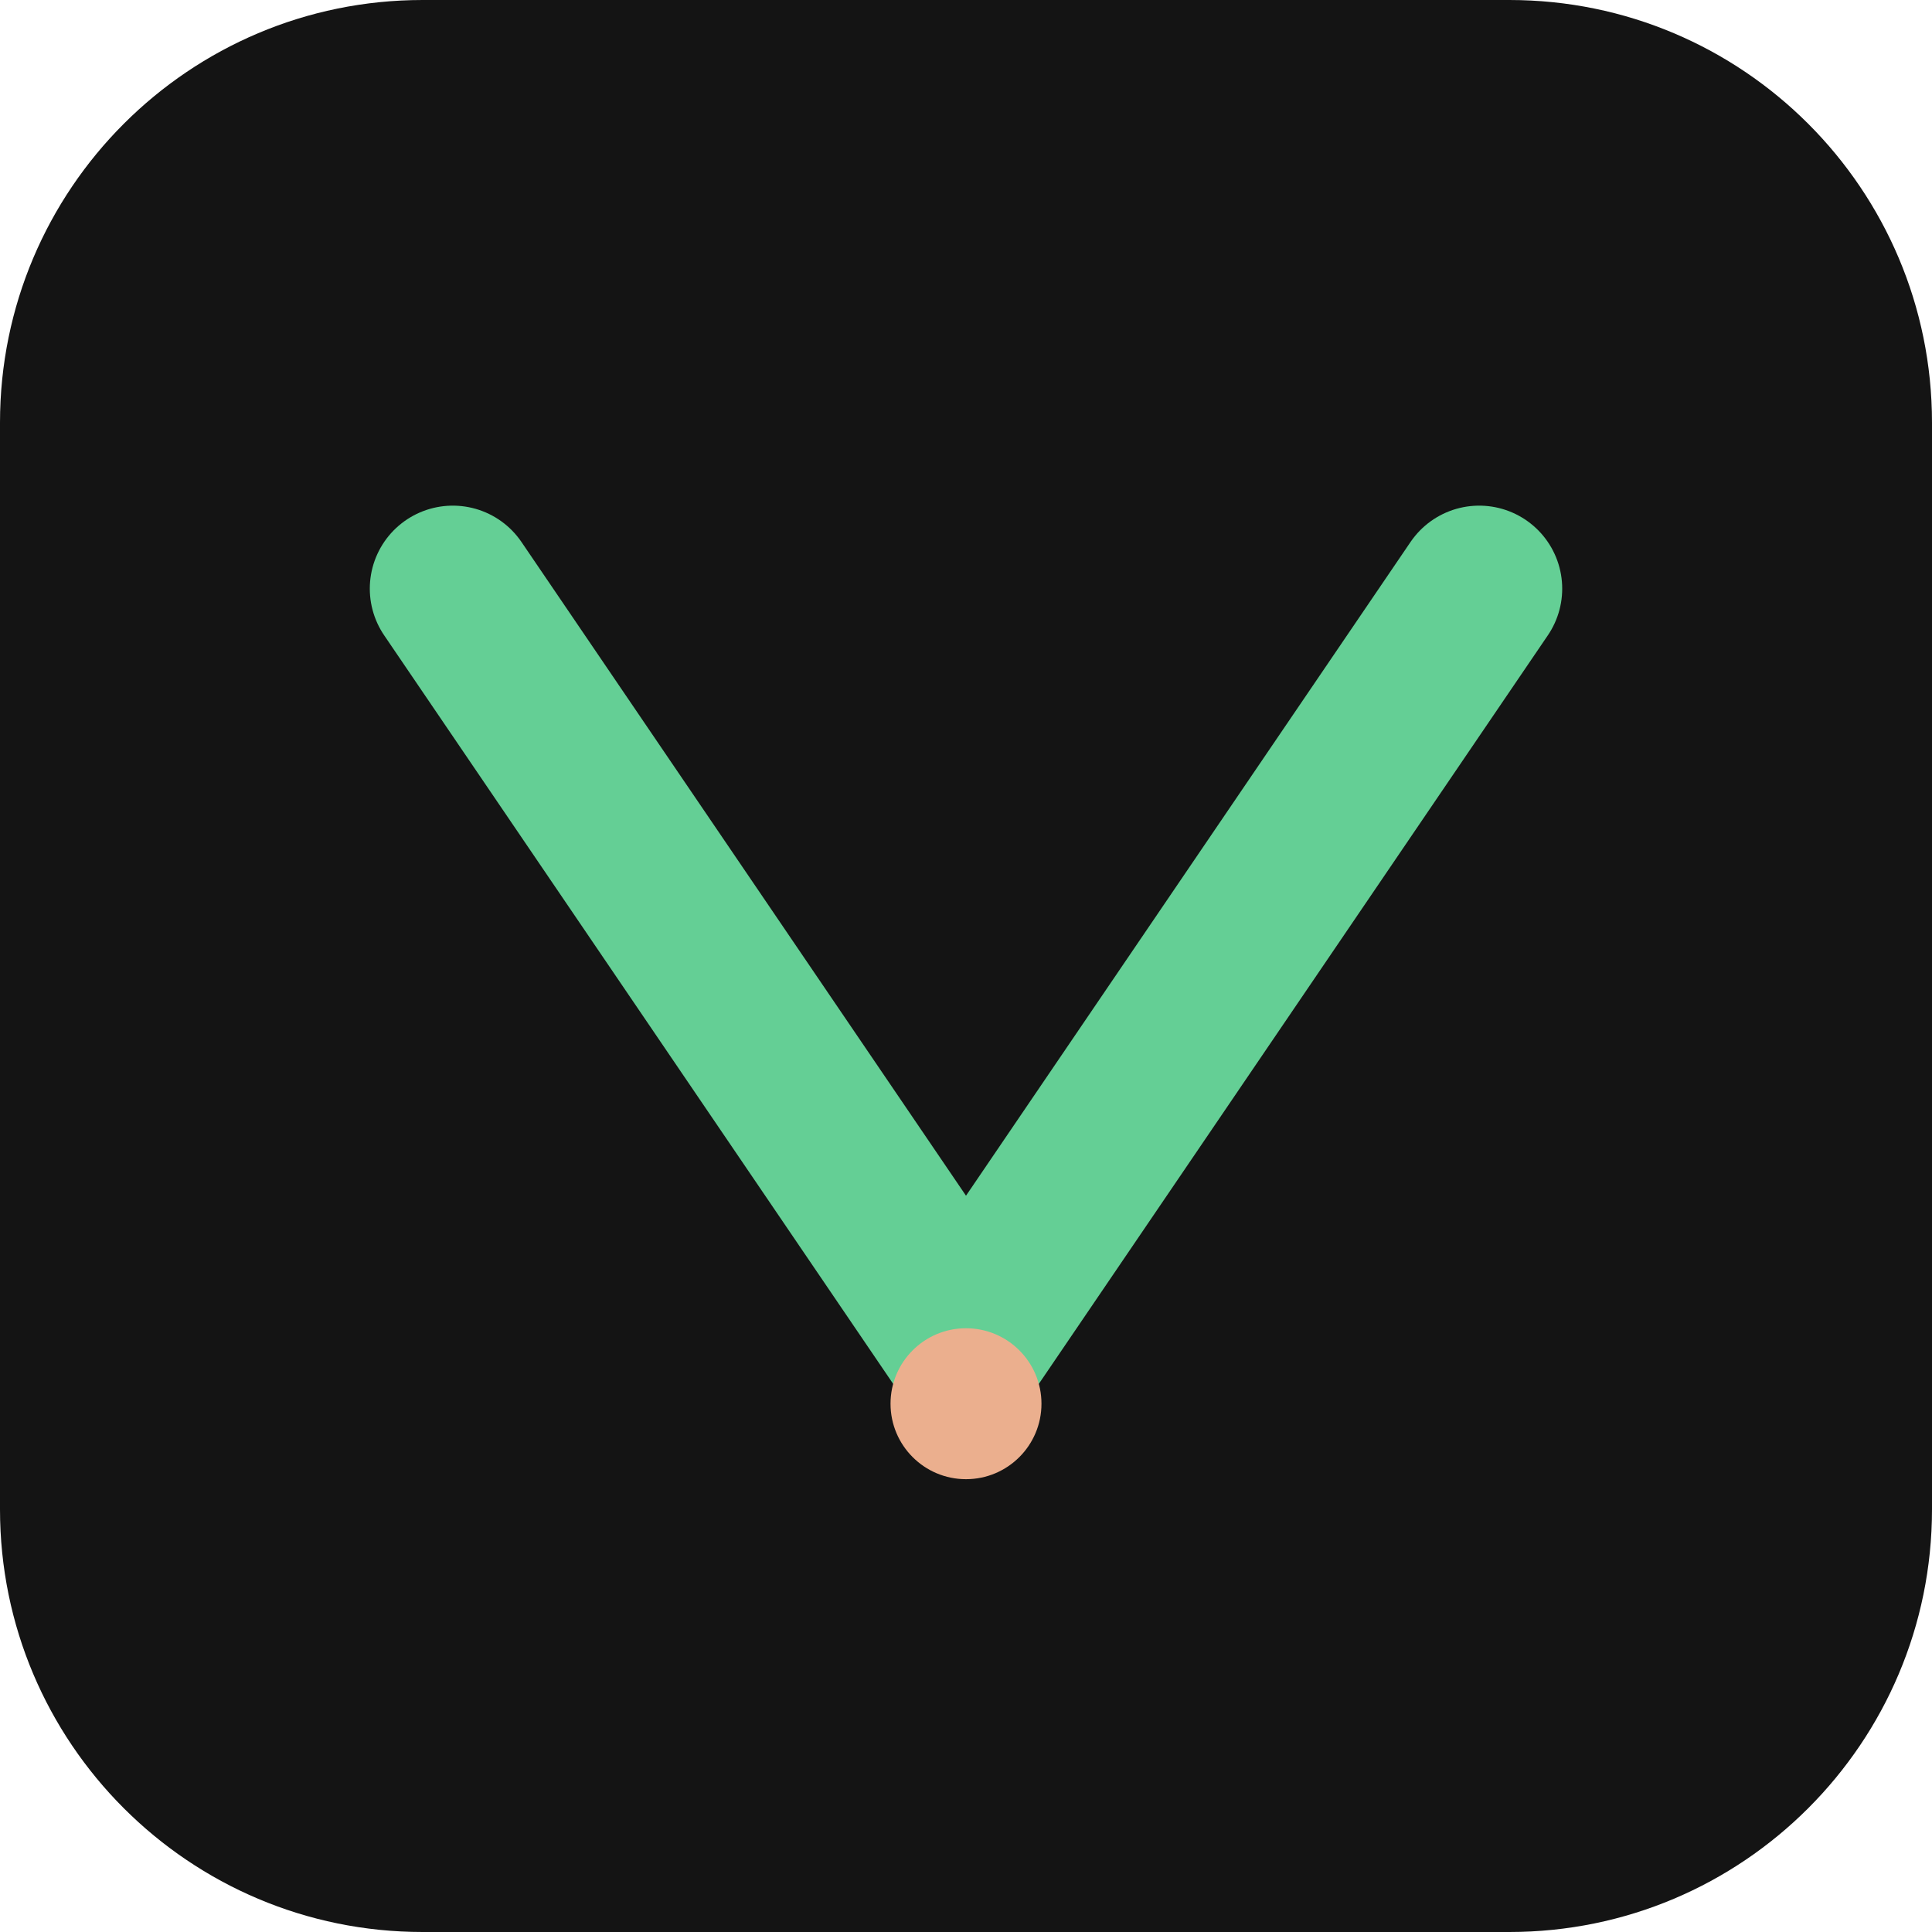
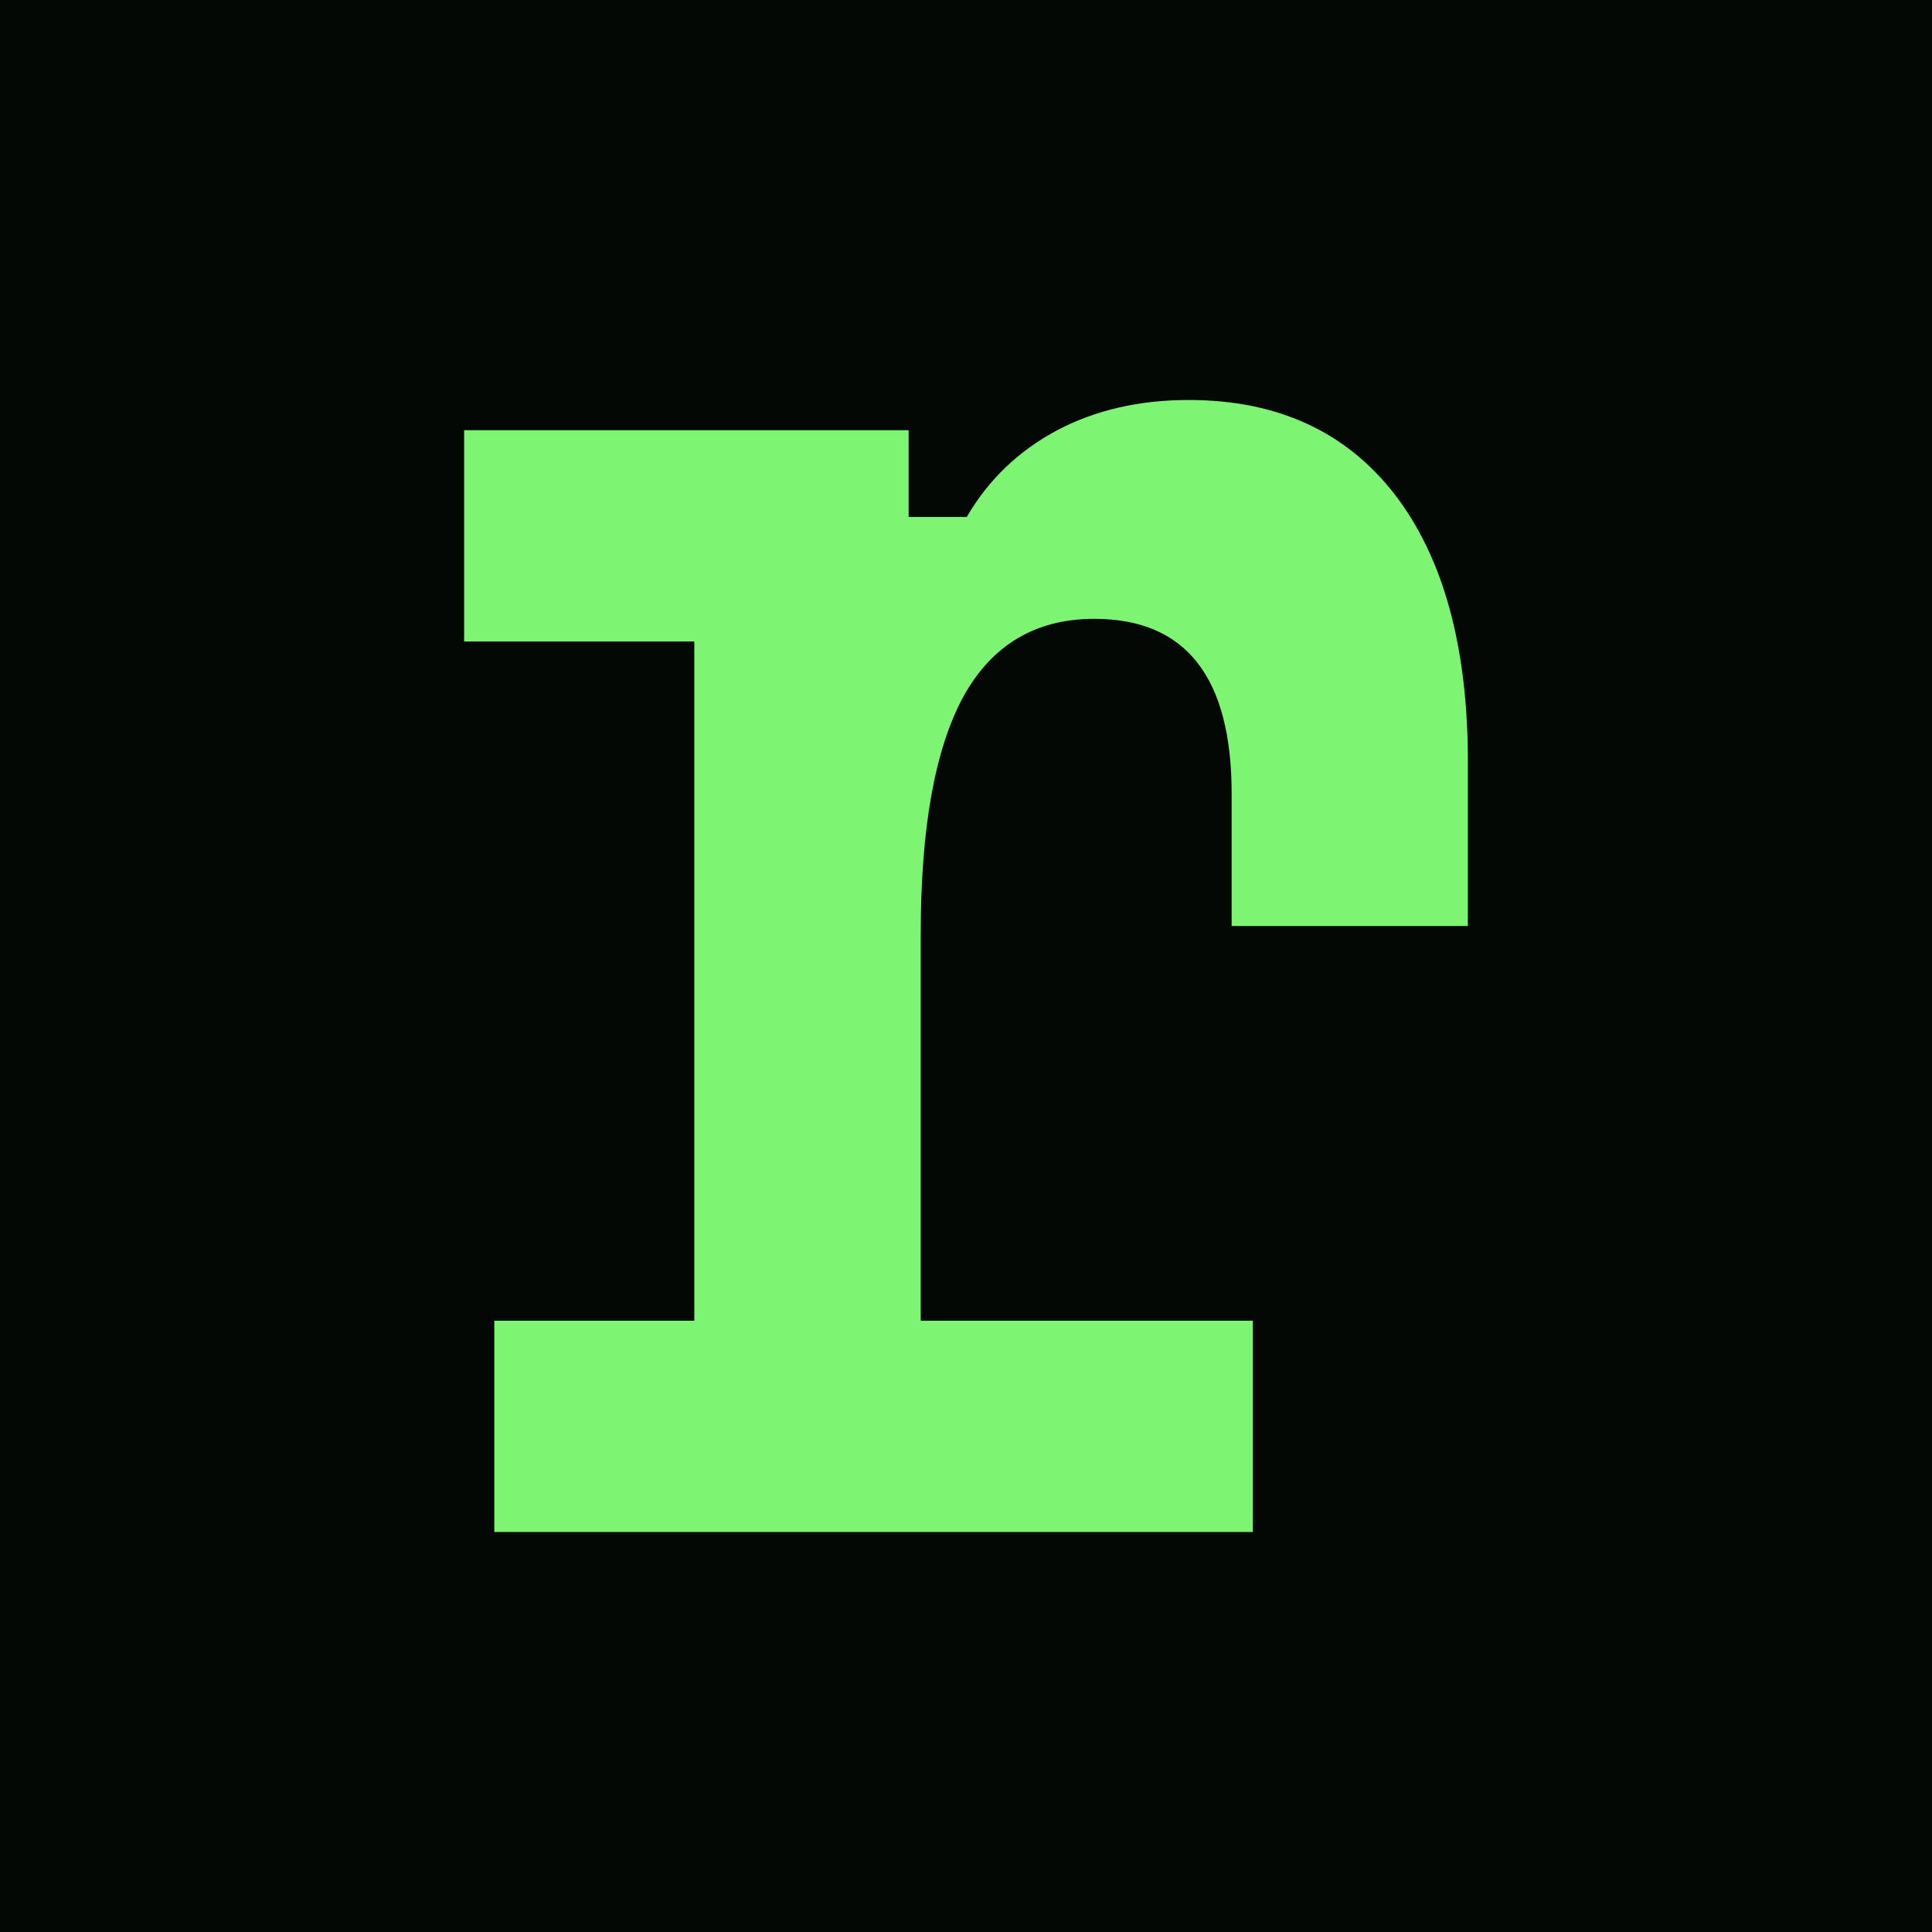
- <svg xmlns="http://www.w3.org/2000/svg" viewBox="0 0 256 256" width="256" height="256">
-   <rect width="256" height="256" rx="56" fill="#141414" />
-   <path d="M60 78 L128 178 L196 78" fill="none" stroke="#64CF95" stroke-width="22" stroke-linecap="round" stroke-linejoin="round" />
-   <circle cx="128" cy="186" r="10" fill="#EBAF8E" />
+ <svg xmlns="http://www.w3.org/2000/svg" width="256" height="256" viewBox="0 0 256 256">
+   <rect width="256" height="256" fill="#040805" />
+   <path d="M61.5 57L120.4 57L120.4 68.5L128.1 68.5Q132.4 61.1 140.1 57Q147.7 53 157.5 53Q175.1 53 184.8 65.5Q194.5 78.1 194.5 100.9L194.5 122.7L163.2 122.7L163.2 105.2Q163.2 82 145 82Q133.3 82 127.6 92.4Q122 102.8 122 123.8L122 175L166 175L166 203L65.5 203L65.5 175L92 175L92 85L61.5 85Z" fill="#7ef473" />
</svg>
